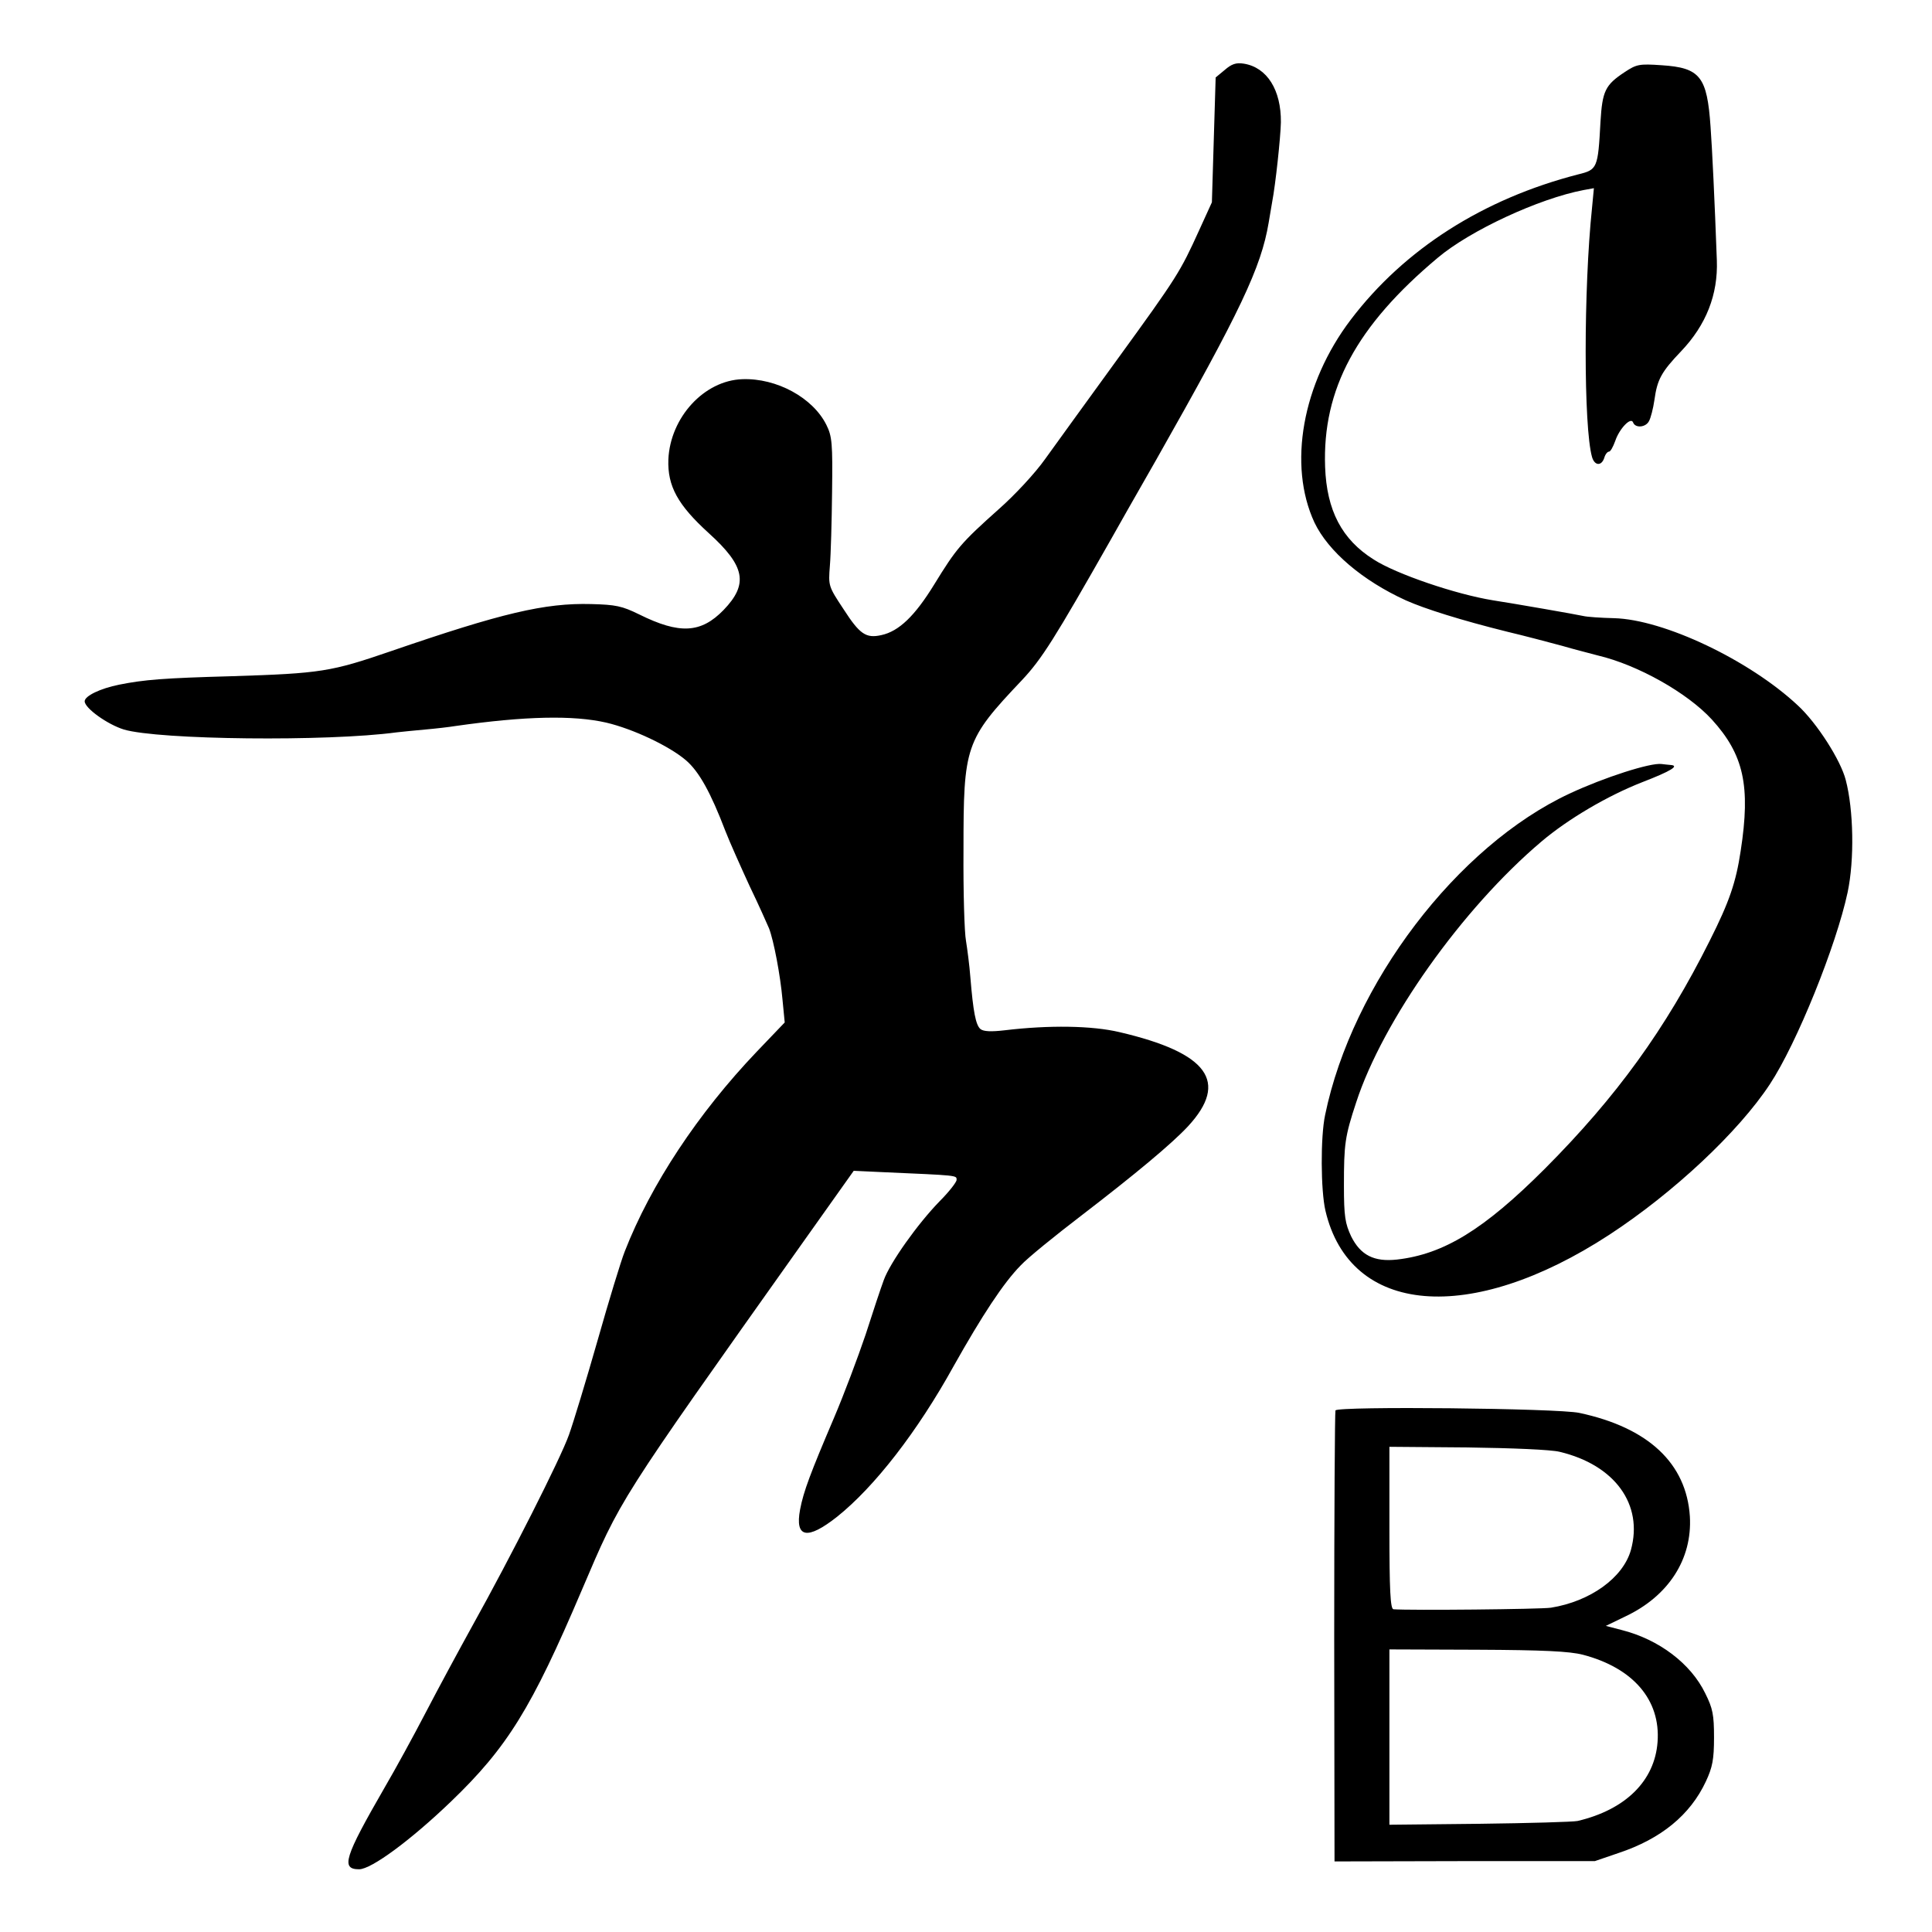
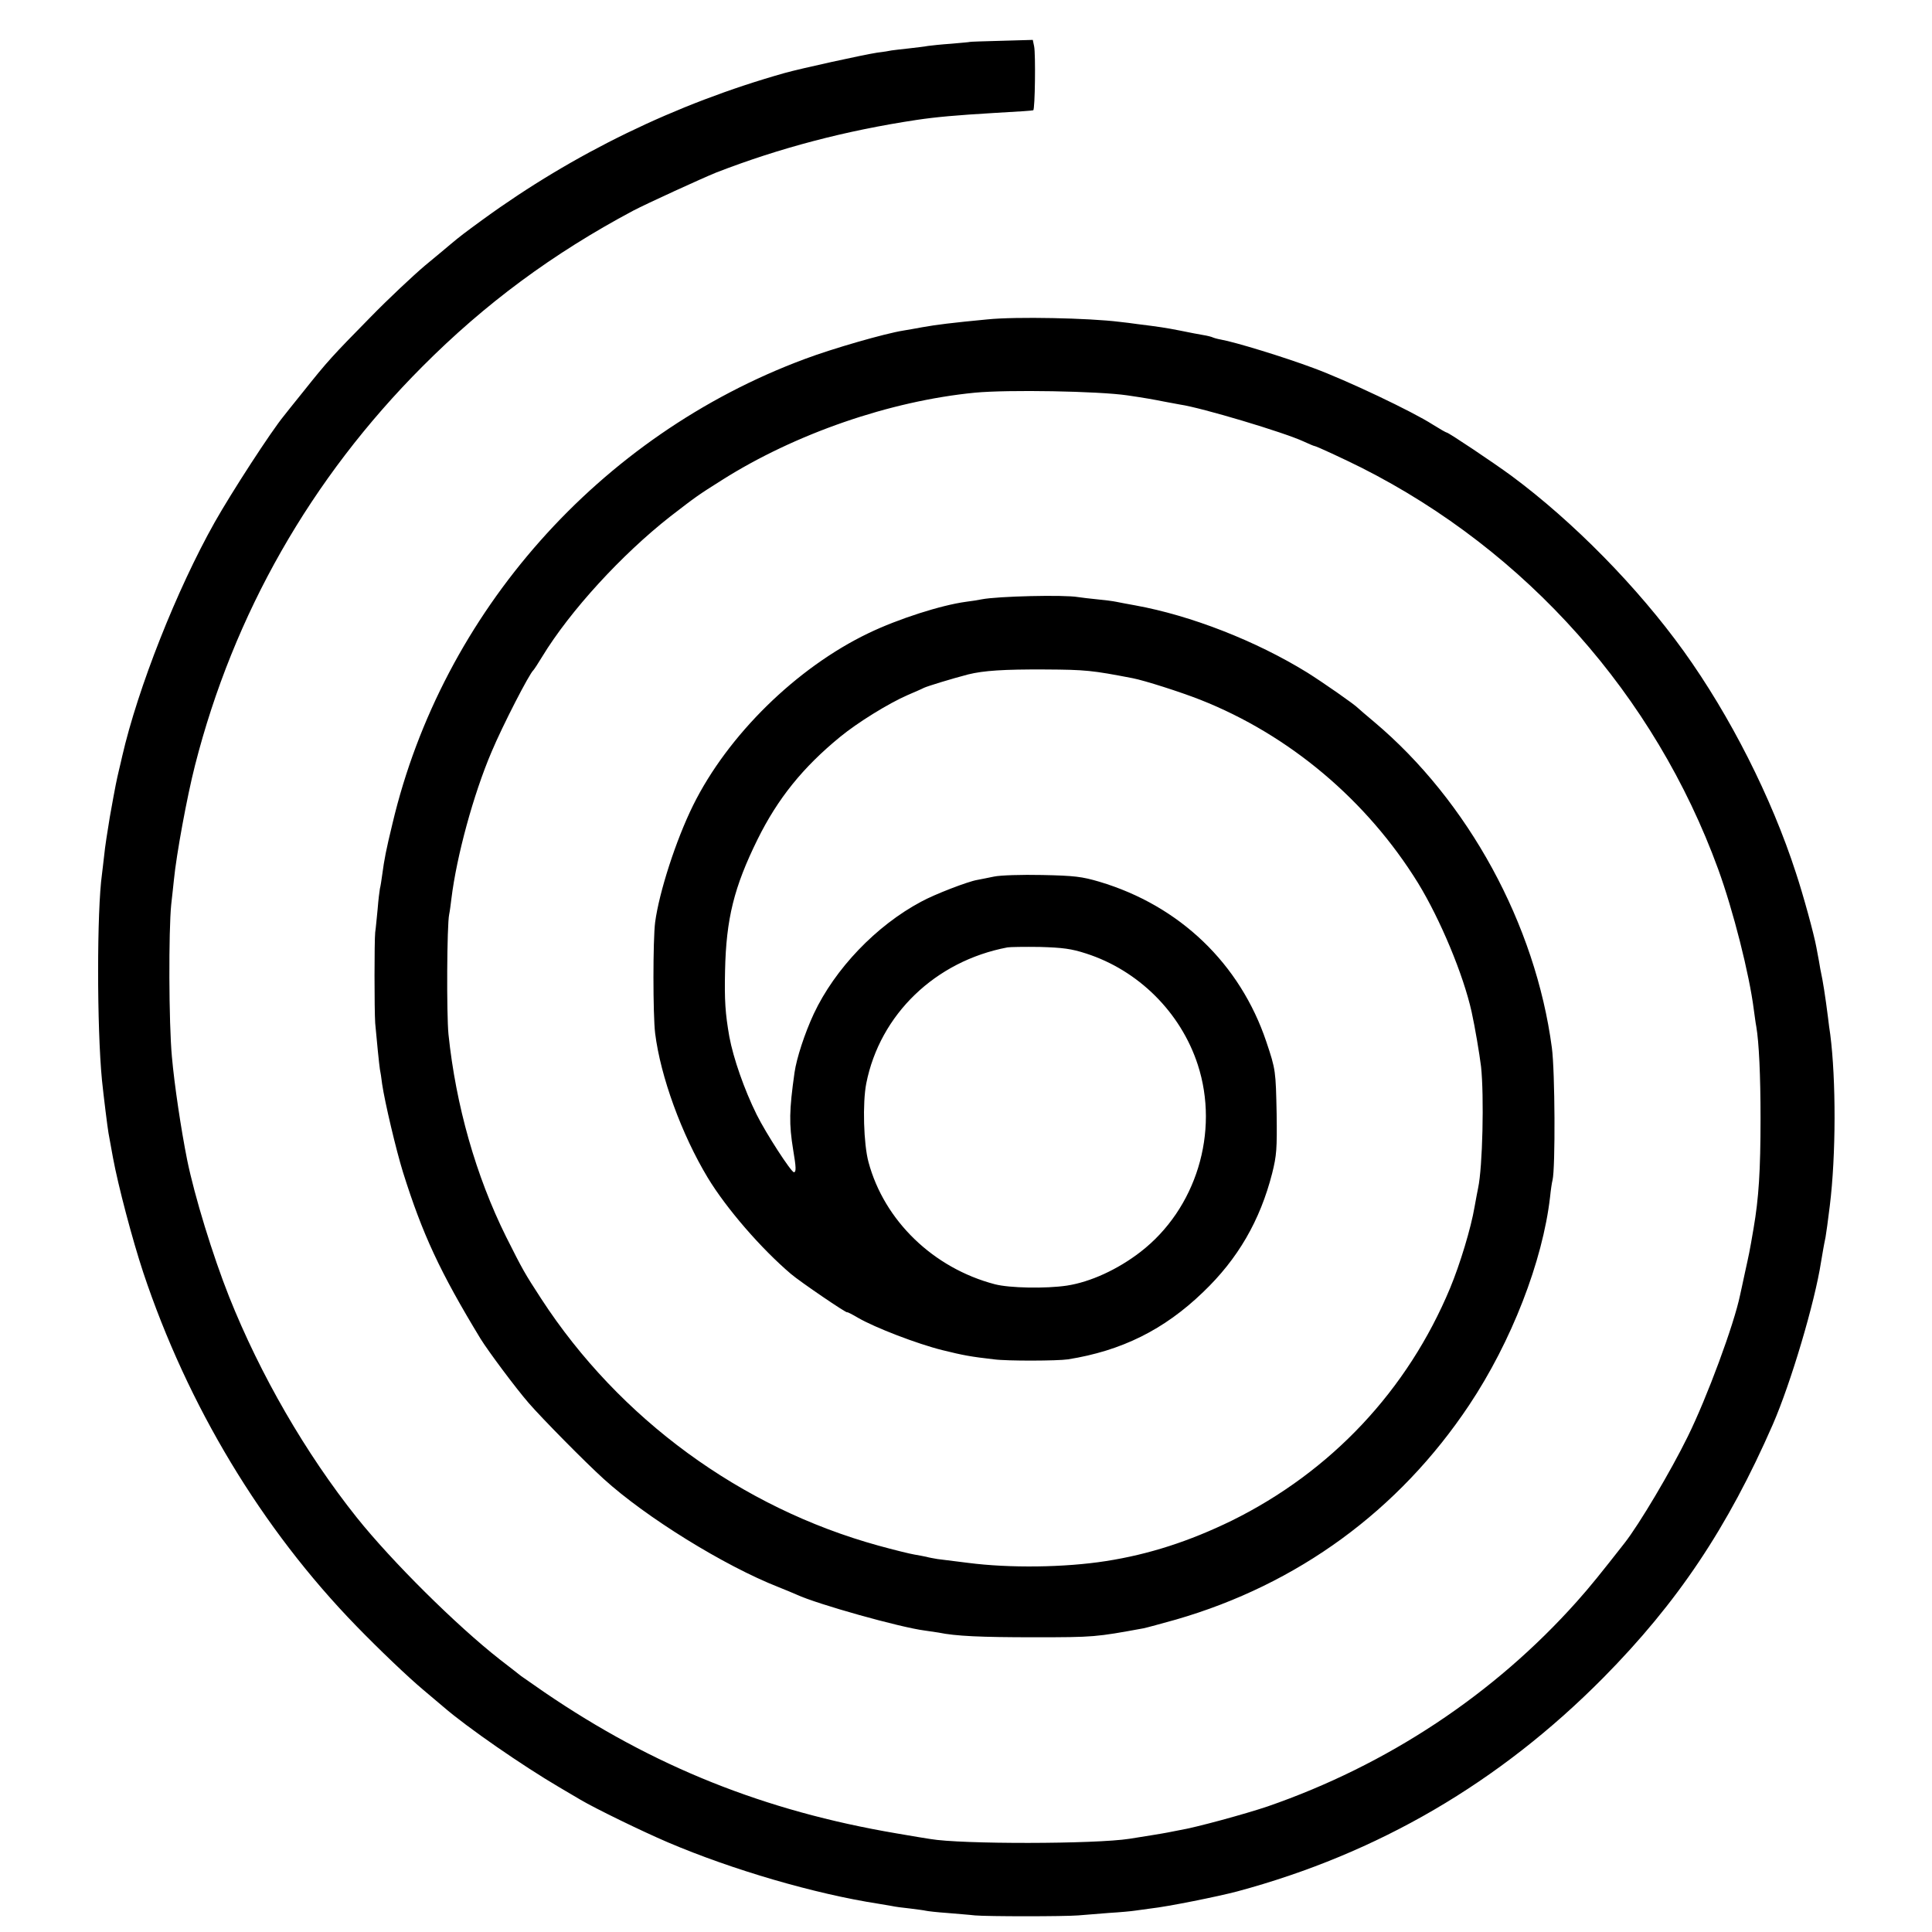
- <svg xmlns="http://www.w3.org/2000/svg" version="1" width="821.333" height="821.333" viewBox="0 0 616 616">
-   <path d="M390.5 22.3l-2.9 2.4-.6 19.9-.6 19.9-4.1 9c-6 13.2-6.9 14.7-26 41-9.6 13.2-20 27.6-23.1 31.9-3.1 4.4-9.7 11.5-14.7 15.9-12.1 10.8-13.6 12.6-20.6 24-6.2 10.1-11.3 15-16.9 16.2-4.9 1.1-6.9-.3-12-8.2-4.9-7.4-4.9-7.5-4.4-13.9.3-3.5.6-14.2.7-23.6.2-15.4 0-17.7-1.8-21.3-4.3-8.7-15.9-15-26.8-14.6-12.2.4-23 12.2-23.6 25.6-.3 8.5 3 14.5 12.9 23.5 11.6 10.5 12.7 16.2 4.7 24.5-7.2 7.4-14 7.8-26.9 1.4-5.5-2.7-7.5-3.1-15.3-3.3-14.8-.4-28.6 2.9-63.8 15-19.2 6.6-22.4 7.1-50.7 8-21.8.6-28 1.1-36 2.7-6 1.2-11 3.6-11 5.3 0 2.2 7.3 7.4 12.5 9 11.1 3.3 64.9 3.9 87 .9 1.7-.2 5.8-.6 9.1-.9 3.4-.3 7.7-.8 9.5-1.1 22.4-3.2 37.7-3.5 48.2-1.1 8.5 2 20 7.4 25.4 12 4.2 3.6 7.9 10.3 12.6 22.6 1.4 3.6 4.9 11.4 7.7 17.5 2.9 6 5.6 12.1 6.2 13.5 1.5 3.9 3.6 14.9 4.3 22.8l.7 7.2-8.9 9.3c-18.7 19.6-33.8 42.4-42.1 63.7-1.2 3-5.1 15.8-8.7 28.5-3.6 12.6-7.7 26.1-9.1 30-2.7 7.6-18.6 39-30.8 60.9-4.2 7.6-10.9 20-14.8 27.5-3.9 7.5-9.8 18.3-13.2 24.1-12.8 22.2-14 26-8.1 26 3.9 0 16.5-9.3 29.3-21.6 18-17.3 25.7-29.8 41.7-67.4 12.6-29.5 11-27 70.3-110.6l16.4-23.1 8.6.4c24.9 1.1 24.2 1 24.2 2.5 0 .7-2.4 3.8-5.4 6.8-7.1 7.3-15.8 19.6-17.8 25.1-.9 2.4-3.5 10.2-5.8 17.4-2.4 7.1-6.9 19.1-10.1 26.6-7.5 17.6-9.7 23.4-10.8 29.2-1.7 9.1 2.3 9.8 11.8 2.3 11.9-9.5 25.6-27.1 37.2-48.1 9-16 15.8-26.4 21.3-32 2.2-2.4 11.1-9.6 19.6-16.1 16.8-12.9 28.6-22.7 33.8-28.3 13.1-14.2 6.4-23.4-21.8-30-8.8-2.1-22.5-2.3-36.7-.6-4.3.5-6.7.4-7.7-.4-1.5-1.3-2.3-5.5-3.2-16.4-.3-4-1-9.2-1.4-11.7-.5-2.5-.9-15.6-.8-29.1 0-33.1.5-34.9 18.6-54 6.4-6.8 10.4-13.2 28.4-44.9 1.4-2.5 7.9-14 14.5-25.5 26.8-47.3 33.4-61.2 35.8-75.5.4-2.5.9-5.4 1.1-6.5 1.1-5.7 2.7-20.7 2.8-25.5.1-10.3-4.4-17.5-11.8-18.7-2.5-.4-3.9.1-6.1 2zM518 23c-6.2 4.1-7.1 6-7.7 15.8-.8 14.9-1 15.3-7.1 16.8-30.3 7.8-55.4 23.8-72.5 46.3-15.5 20.4-20.1 46.4-11.6 64.7 4.4 9.2 15.3 18.5 29.1 24.8 6 2.7 17.8 6.4 32.3 10 5.5 1.3 13.4 3.4 17.5 4.5 4.1 1.2 9.3 2.5 11.5 3.1 12.7 3 28.5 11.9 36.3 20.4 10.2 11.2 12.4 21.2 9.2 41.9-1.5 10-3.6 16.2-9.9 28.7-14.1 28.2-29.7 49.7-52.5 72.6-19.5 19.5-32.3 27.3-47.2 29-7.3.8-11.6-1.4-14.6-7.4-1.9-4.1-2.3-6.3-2.3-16.2 0-13.2.3-15.6 3.9-26.5 8.5-26.1 33.8-61.8 59.1-83.2 8.5-7.2 21.1-14.6 32.1-18.9 9.3-3.6 12-5.3 9-5.5-.9-.1-2.2-.2-2.8-.3-3.5-.5-18.4 4.3-29.3 9.4-35.9 16.7-69.4 60.7-78 102.5-1.5 7-1.4 24.1.1 30.5 7.8 33.4 46.2 36.6 90.5 7.7 20.5-13.4 41.2-32.8 51.2-48 8.6-13 21.2-44.3 24.8-61.2 2.2-10.4 1.9-26.3-.6-35.8-1.6-6.3-9.2-18.2-15.3-23.8-15.4-14.4-42.7-27.4-58.6-27.8-4.2-.1-8.6-.4-9.8-.7-2.2-.5-21.7-3.9-28.8-5-11.8-1.9-30.9-8.4-38-13-10.2-6.4-15-15.7-15.5-29.5-.9-24.8 10-45 35.9-66.7 10.3-8.7 32.3-18.9 46.5-21.6l3.3-.6-.6 6.3c-2.7 25.8-2.7 69.9 0 79.4.8 2.8 3 3 3.9.3.3-1.1 1-2 1.5-2s1.3-1.5 2-3.4c1.3-3.9 5-7.8 5.7-5.9.7 1.9 4.1 1.6 5.1-.5.5-.9 1.3-3.9 1.7-6.7.9-6.5 2.2-8.9 8.5-15.5 8-8.4 11.8-18.1 11.4-29-.7-19.2-1.5-35.7-2-42.5-1.1-16.1-3.3-18.9-15.6-19.7-7.2-.5-8-.3-11.8 2.2zM425.8 449.7c-.2.4-.4 33-.4 72.3l.1 71.5 41.5-.1h41.5l7.6-2.6c13.5-4.5 22.8-12.1 27.8-22.8 2.1-4.5 2.6-7 2.6-14 0-7.3-.4-9.3-2.8-14.1-4.6-9.5-14.8-17.2-26.7-20.2l-5-1.3 6.2-3c13.8-6.5 21.4-18.3 20.6-31.9-1.1-16.9-13.2-28.3-35.2-33-6.7-1.5-77.1-2.2-77.8-.8zm71.5 13.2c17.6 4.2 26.7 16.8 22.7 31.3-2.5 8.9-13 16.4-25.5 18.4-3.2.5-45 .9-50.2.5-1-.1-1.3-6-1.3-25.9v-25.9l24.8.2c14.4.2 26.7.7 29.5 1.4zm7.4 64.7c16 4.2 24.8 14.4 23.8 27.8-.9 12.4-10.2 21.6-25.5 25.2-1.4.3-15.4.7-31.2.9l-28.8.3v-55.9l28 .1c21.2.1 29.4.5 33.7 1.6z" />
+ <svg xmlns="http://www.w3.org/2000/svg" version="1" width="1149.333" height="1149.333" viewBox="0 0 862 862">
+   <path d="M432.7 18.7c-.1.1-3.8.4-8.2.8-4.4.3-9.1.8-10.5 1-1.4.3-5.2.7-8.5 1.1-3.3.3-6.7.8-7.7.9-.9.2-3.8.7-6.5 1-5.9.9-33.8 7-41.3 9.1-48.5 13.7-94.1 35.9-134.5 65.3-8.5 6.2-10.2 7.5-14.5 11.1-.9.8-6.1 5.1-11.4 9.5-5.2 4.4-16.2 14.7-24.3 23-17.2 17.5-19.2 19.7-29.8 33-4.4 5.5-8.4 10.4-8.8 11-5.7 6.9-23.4 34.2-30.9 47.5-16.9 30-34.3 74-41.3 104.5-.2 1.1-.9 3.8-1.4 6-1.1 4.7-1.5 6.4-4.1 21-1 6-2.2 13.7-2.5 17-.4 3.3-.8 7.1-1 8.5-2.3 16.4-2.3 68.3 0 92 .7 6.9 2.5 21.3 2.9 23.5.2 1.1 1.1 6 2 11 2.3 12.5 8.7 36.7 13.5 51.2C83.7 627.1 116.7 682 159 725.5c10.2 10.5 23.2 22.9 29.9 28.5 3 2.5 7 5.9 9 7.6 10.5 9.1 35.4 26.3 51.6 35.8 4.4 2.6 8.7 5.1 9.5 5.6 6.6 3.9 27.1 13.9 39 19 28.6 12.2 65.5 23 94 27.4 1.9.3 4.6.8 5.9 1 1.3.3 4.9.8 8 1.1 3.1.4 6.3.8 7.1 1 .8.2 5.1.7 9.5 1 4.4.4 10 .8 12.5 1.1 5.6.5 39.8.5 46 0 2.5-.2 8.7-.7 13.7-1.1 5.1-.3 10.3-.8 11.5-1 1.3-.2 4.6-.6 7.3-1 7.4-.8 29.8-5.3 38.5-7.6 62.8-16.9 117-48.5 163.4-95.4 33.1-33.5 55.4-66.8 75.6-113 8-18.4 18.7-54.3 21.5-72.5.8-4.6 1.1-6.7 2-11 .4-2.4 1-6.7 1.9-14 2.8-22.6 2.8-56.3.2-76.5-.3-1.7-.7-5-1-7.5-1.2-9.6-2.4-16.9-3.1-20-.1-.3-.5-2.5-.9-5-.5-2.5-1-5.3-1.2-6.4-1-5.6-5.9-23.5-9.1-33.1-10.9-33.7-29.4-70.2-50.1-99-20.5-28.5-49.2-57.7-76.7-78.1-8.3-6.1-28.2-19.4-29-19.4-.3 0-3.1-1.6-6.3-3.6-9-5.8-38.5-19.8-53.2-25.2-13.1-4.9-35-11.6-41.3-12.7-1.7-.3-3.3-.8-3.7-1-.4-.2-2.2-.7-4.1-1-1.9-.3-6.5-1.2-10.4-2-6.6-1.3-9.4-1.7-19-2.9-2.2-.3-5.8-.8-8-1-13.5-1.7-46.2-2.4-58.9-1.1-15.8 1.5-23 2.4-29.1 3.5-2.7.5-6.6 1.2-8.5 1.5-8.2 1.3-31.5 8-44 12.7-91.6 34.1-161.6 113-183.9 207.3-2.9 12-3.6 15.6-4.6 23-.3 2.2-.7 4.9-1 6-.2 1.1-.7 5.1-1 9-.4 3.8-.8 8.6-1.1 10.5-.4 3.9-.4 34.3 0 40.5.6 6.9 1.8 18.8 2.1 20.6.2.9.7 3.9 1 6.6 1.2 8.1 6.2 29.3 9.3 39.3 8.7 27.7 16.5 44.5 34.6 74.3 3.4 5.5 15.6 21.9 21.5 28.7 5.8 6.7 25 26.2 33.5 33.9 18.7 17 53.7 38.7 77.9 48.2 2.8 1.1 6.6 2.7 8.2 3.4 9 4.2 46.1 14.6 57.1 16 2.2.3 4.9.7 6.1.9 7.7 1.6 19 2.1 42.8 2.1 26.7 0 27.4-.1 48.7-4 1.5-.3 8-2.1 14.5-3.9 54.3-15.7 99.4-48.6 130.8-95.7 18.8-28.2 32.8-64.1 36.1-92.9.3-3 .8-6.4 1.1-7.5 1.3-5.4 1.1-48.6-.3-59-7.3-55.1-37.3-110.1-79.4-145.5-3.6-3-6.7-5.7-7-6-1.6-1.7-15.7-11.5-22.7-15.9-23-14.2-52-25.5-76.8-30-3.3-.6-7.1-1.3-8.5-1.6-1.4-.3-5.2-.8-8.5-1.1-3.3-.3-7.1-.8-8.5-1-6.2-1.1-35.9-.4-43 1-1.4.3-4.5.8-7 1.1-11.1 1.5-30.2 7.6-43.5 14-32.1 15.4-62.8 45.5-78.3 76.9-7.6 15.4-15.1 38.6-16.9 52.1-1 7.9-1 41.2 0 49.5 2.4 19.3 11.8 45.1 23.5 64.5 8.3 13.7 23.8 31.6 37.1 42.9 4.1 3.5 25.1 17.8 25.1 17.1 0-.2 2.2.9 4.9 2.5 7.4 4.3 26.3 11.6 37.6 14.4 9.3 2.3 12.5 2.9 23 4.1 5.9.8 28.4.7 33 0 23.9-3.8 42.9-13.2 60.3-30 15.5-14.8 25.4-31.9 30.8-53 2-8 2.2-10.9 2-26.5-.4-19.2-.4-19.7-4.6-32.2-11.7-34.8-38.6-60.7-74.5-71.4-7.8-2.3-11.1-2.7-25.5-3-9.1-.2-18.7.1-21.5.7-2.7.6-6.1 1.2-7.5 1.5-4.2.7-19.2 6.5-25 9.7-20.1 10.7-38.5 30-47.9 50-4.1 8.8-7.7 19.9-8.6 26.2-2.4 17-2.5 22.9-.6 34.6 1.3 7.7 1.4 9.9.3 9.9-1.2 0-12.5-17.4-16.6-25.7-5.5-11.1-10.4-25.1-12.2-34.8-1.8-10.3-2.2-16.1-1.9-29.5.5-23.1 4-37.2 14.5-58.5 9-18.2 20.2-32.1 36.8-45.7 7.8-6.4 21.5-14.9 30.2-18.7 3-1.3 6.3-2.7 7.2-3.2 1.7-.8 12.5-4.1 19.8-6 6.9-1.7 15.8-2.3 34.5-2.2 17.8.1 20.8.4 38.9 3.9 5.2 1 21.2 6.1 30.1 9.6 39.8 15.7 74.4 44.9 97.2 81.8 9.9 16.2 20.2 40.8 23.9 57.5 1.5 6.8 3.5 18.7 4.2 24.4 1.4 13.2.7 44.8-1.3 54.1-.3 1.4-1 5.2-1.6 8.5-1.6 9.5-6.5 25.6-10.9 36.2-19 45.6-53.1 81.9-97.5 103.8-18.9 9.2-36.8 15-56 18-18.5 2.9-43.1 3.2-61.6.8-5.7-.7-11.8-1.5-13.6-1.7-1.8-.3-4-.7-5-1-1-.2-3.4-.7-5.3-1-1.9-.3-9.2-2.1-16.1-4-61.3-16.9-115.6-56.6-150.4-110.1-7.6-11.7-8.1-12.6-15.7-27.7-13.5-27.2-22.4-58.6-25.7-90.3-.9-9.1-.7-48.8.3-53.5.3-1.4.7-4.5 1-7 2.3-18.9 9.8-46.5 17.9-65.5 5-11.9 16.9-35 18.7-36.5.3-.3 2.1-3 3.9-6 12.4-20.4 35.5-45.6 57.2-62.6 11.4-8.8 12.2-9.4 23-16.2 32.7-20.7 75-35.3 112.9-39 14.7-1.4 55-.7 68 1.2 8.2 1.2 12 1.9 16.5 2.8 2.8.5 5.9 1.1 7 1.3 9.6 1.4 46.4 12.4 55.2 16.5 2.4 1.1 4.5 2 4.8 2 .7 0 13.2 5.8 21 9.7 73.6 37.2 130.8 101.5 159.1 179.1 6.7 18.4 13.9 46.8 15.9 62.7.4 2.7.8 6.1 1.1 7.5 1.2 7 1.9 21.7 1.9 41 0 23.3-.8 35.6-3.1 49-1.9 11.2-2 11.3-3.9 20-.9 4.1-1.8 8.5-2.1 9.7-2.7 13.2-14.8 45.9-23.4 63.3-7.5 15.3-21.6 39.1-28.2 47.5-10.5 13.4-15.3 19.4-21.2 26-37 41.5-84.6 73-138.1 91.5-9.8 3.3-32 9.4-39.4 10.6-1.4.3-3.7.7-5.1 1-2.5.5-10.7 1.8-17 2.8-15.3 2.4-75.3 2.5-89 .1-1.4-.2-8.1-1.3-15-2.5-59-10-108.6-29.9-157-62.9-5.2-3.6-9.9-6.9-10.5-7.3-.5-.4-4.8-3.8-9.5-7.4-19.4-15.2-48.2-43.8-63.8-63.3-22.8-28.6-43.1-63.7-57-98.6-7.3-18.4-15.4-44.8-18.7-61-2.7-13.5-5.7-33.5-6.8-46-1.4-15-1.5-56.3-.3-68 .4-3.3.9-8.3 1.2-11 1.1-11.2 5.8-36.9 9.4-51 17.2-67.5 51.7-128.1 101.5-178 27.9-28 58-50.3 94-69.5 5.9-3.1 30.6-14.4 37-17 28.1-10.9 57.6-18.7 89.5-23.5 8.7-1.3 17.7-2.1 34.5-3.1 12.5-.7 16.7-1 17.5-1.2.8-.3 1.1-25.2.4-28.5l-.6-2.9-14 .4c-7.7.2-14 .4-14.1.5zm51.8 406.7c23.4 7.5 42.3 26.3 49.9 49.6 9.8 30.1-.7 64.4-25.6 83.6-10.1 7.8-22.3 13.4-32.8 15-9.4 1.4-25.6 1.1-32.1-.6-27.5-7.2-49.4-28.4-56.4-54.5-2.2-8.1-2.7-26.4-1-35.1 6.1-30.8 30.8-54.6 63-60.7 1.1-.2 7.6-.3 14.5-.2 10.2.3 14 .8 20.5 2.9z" />
</svg>
